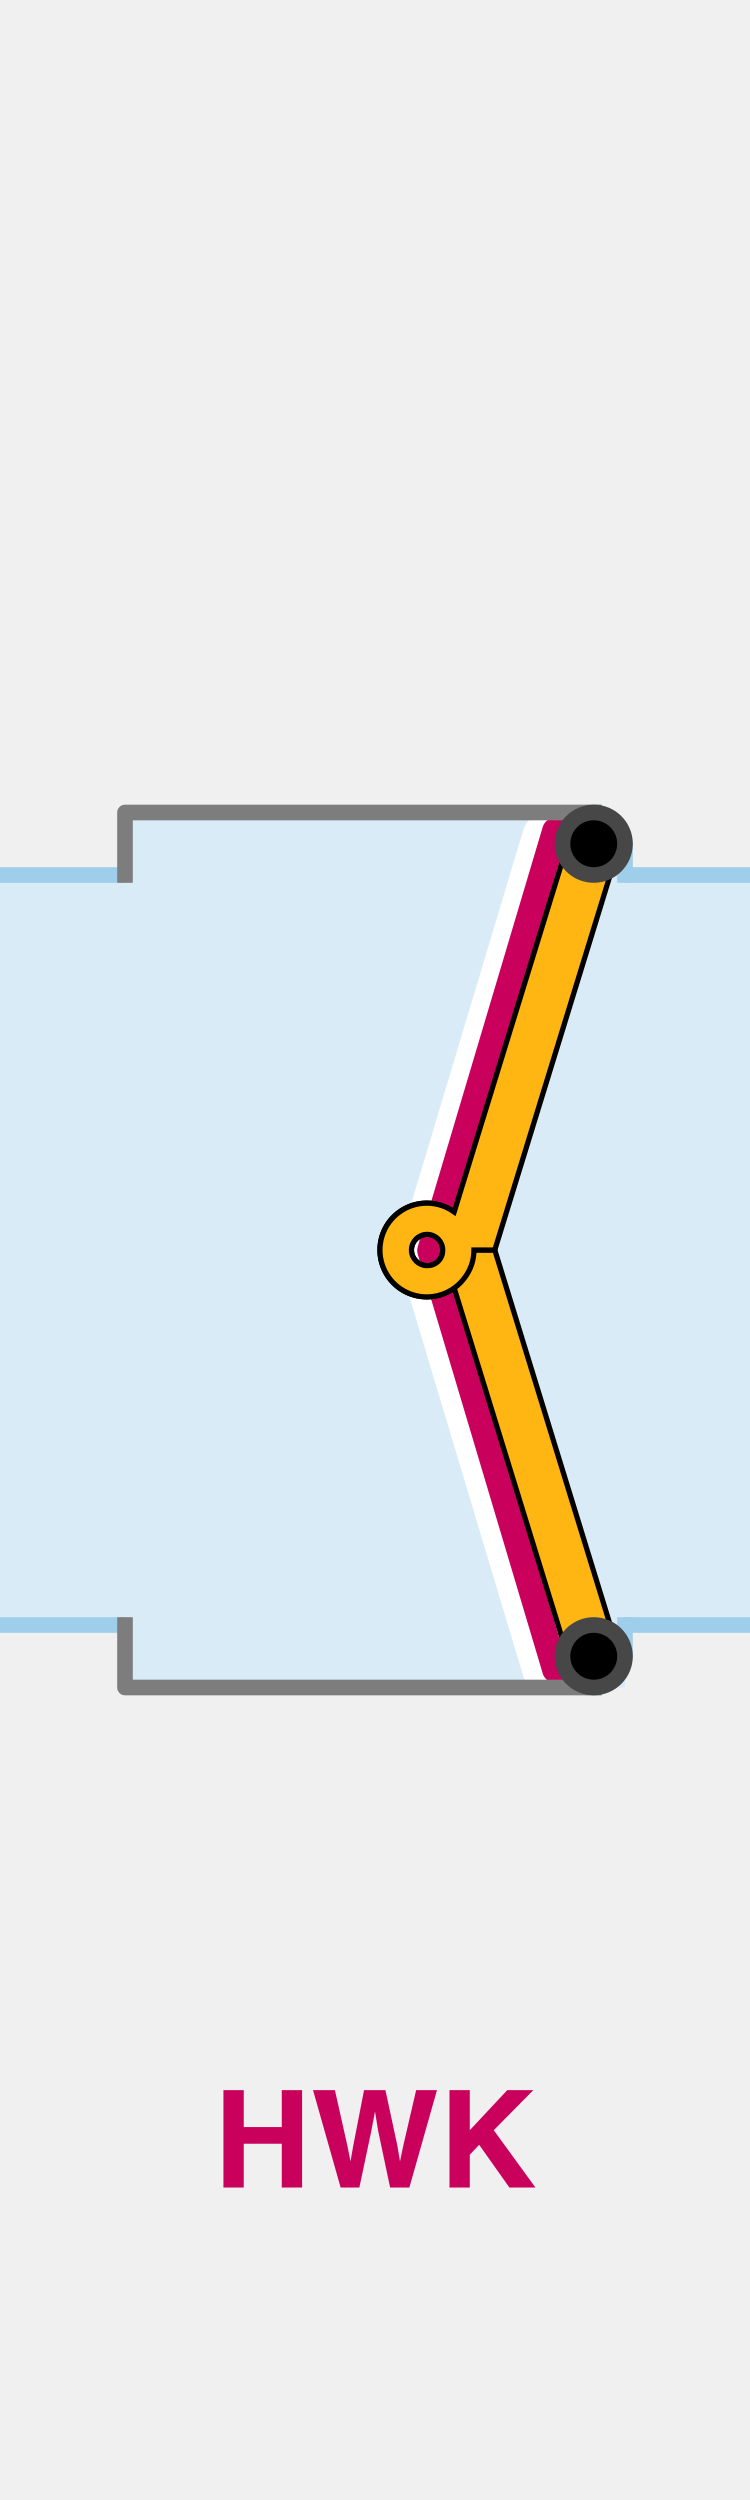
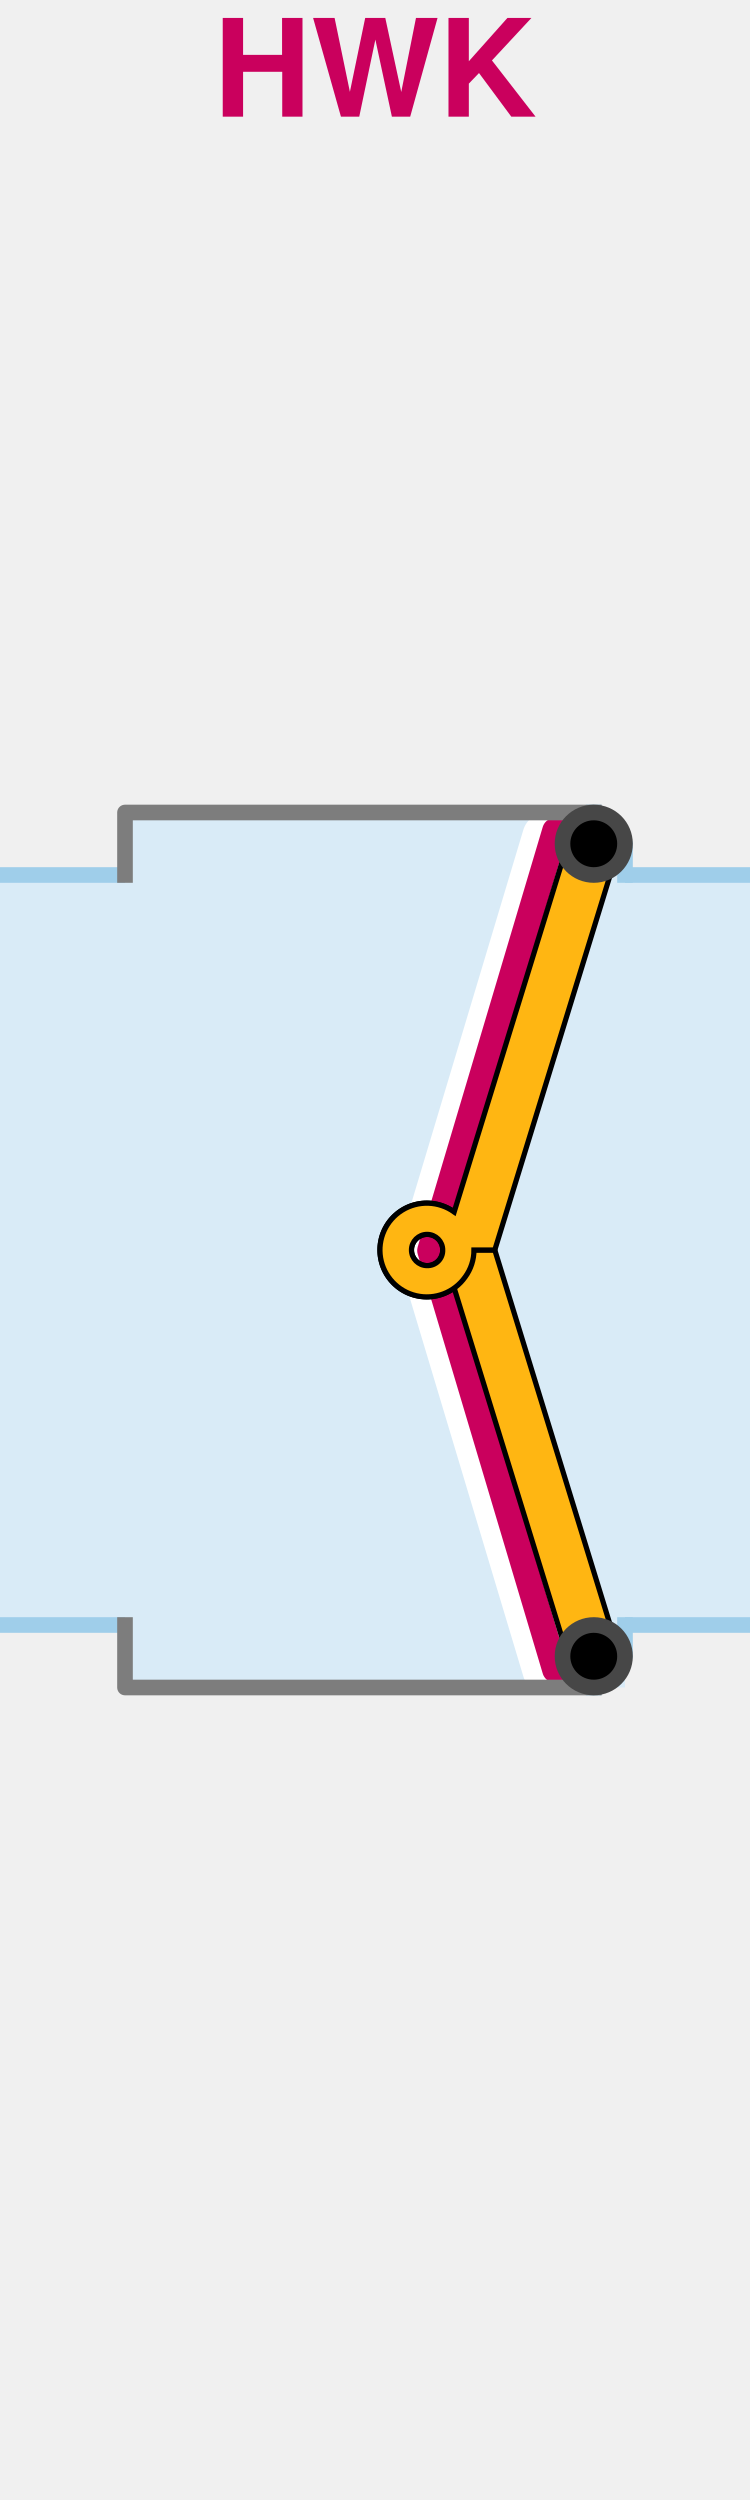
- <svg xmlns="http://www.w3.org/2000/svg" data-name="Layer 1" width="144" height="480" viewBox="0 0 144 480">
-   <path d="M0 168h144v144H0z" fill="#d9ebf7" />
-   <path d="M24 312H0m0-144h24m120 144h-24m0-144h24" fill="none" stroke="#9fceea" stroke-miterlimit="10" stroke-width="3" />
-   <path d="M24 312h96v12H24z" fill="#d9ebf7" />
-   <path d="M120 312H24v12h89.4z" fill="#d9ebf7" />
-   <path d="M114 324v-6h6v-6" fill="none" stroke="#9fceea" stroke-linecap="square" stroke-linejoin="round" stroke-width="3" />
-   <path d="M120 168H24v-12h89.4z" fill="#d9ebf7" />
-   <path d="M114 156v6h6v6" fill="none" stroke="#9fceea" stroke-linecap="square" stroke-linejoin="round" stroke-width="3" />
-   <path d="M104.8 160.6l-24 80 24 80" fill="none" stroke="#fff" stroke-linecap="round" stroke-linejoin="round" stroke-width="9" />
-   <path d="M106.6 320.6l-24-80.5 24-80.6" fill="none" stroke="#ca005d" stroke-linecap="round" stroke-linejoin="round" stroke-width="5" />
-   <path d="M24 312v12h90M24 168v-12h90" fill="none" stroke="#7d7d7d" stroke-linecap="square" stroke-linejoin="round" stroke-width="3" />
-   <path d="M109 318l-21.8-70.7a9 9 0 1 1 2.1-12.5A8.7 8.7 0 0 1 91 240h4l24 78zm-27-81a3 3 0 1 0 3 3 2.9 2.9 0 0 0-3-3z" fill="#ffb612" stroke="#000" stroke-miterlimit="10" />
+ <svg xmlns="http://www.w3.org/2000/svg" id="568c22ad-e5a1-400b-a5a3-a758d9be13ce" data-name="Layer 1" width="144" height="480" viewBox="0 0 144 480">
+   <path d="M0,168H144V312H0Z" fill="#d9ebf7" />
+   <path d="M24,312H0M0,168H24M144,312H120m0-144h24" fill="none" stroke="#9fceea" stroke-miterlimit="10" stroke-width="3" />
+   <path d="M24,312h96v12H24Z" fill="#d9ebf7" />
+   <path d="M120,312H24v12h89.4Z" fill="#d9ebf7" />
+   <path d="M114,324v-6h6v-6" fill="none" stroke="#9fceea" stroke-linecap="square" stroke-linejoin="round" stroke-width="3" />
+   <path d="M120,168H24V156h89.4Z" fill="#d9ebf7" />
+   <path d="M114,156v6h6v6" fill="none" stroke="#9fceea" stroke-linecap="square" stroke-linejoin="round" stroke-width="3" />
+   <path d="M104.8,160.6l-24,80,24,80" fill="none" stroke="#fff" stroke-linecap="round" stroke-linejoin="round" stroke-width="9" />
+   <path d="M106.6,320.6l-24-80.5,24-80.6" fill="none" stroke="#ca005d" stroke-linecap="round" stroke-linejoin="round" stroke-width="5" />
+   <path d="M24,312v12h90M24,168V156h90" fill="none" stroke="#7d7d7d" stroke-linecap="square" stroke-linejoin="round" stroke-width="3" />
+   <path d="M109,318,87.2,247.3a9,9,0,1,1,2.1-12.5A8.7,8.7,0,0,1,91,240h4l24,78ZM82,237a3,3,0,1,0,3,3A2.9,2.9,0,0,0,82,237Z" fill="#ffb612" stroke="#000" stroke-miterlimit="10" />
  <circle cx="114" cy="318" r="6" stroke="#474747" stroke-miterlimit="10" stroke-width="3" />
-   <path d="M109 162l-21.8 70.7a9 9 0 1 0 2.1 12.5A8.7 8.7 0 0 0 91 240h4l24-78zm-27 81a3 3 0 1 1 3-3 2.9 2.9 0 0 1-3 3z" fill="#ffb612" stroke="#000" stroke-miterlimit="10" />
+   <path d="M109,162,87.2,232.7a9,9,0,1,0,2.1,12.5A8.7,8.7,0,0,0,91,240h4l24-78ZM82,243a3,3,0,1,1,3-3A2.9,2.9,0,0,1,82,243Z" fill="#ffb612" stroke="#000" stroke-miterlimit="10" />
  <circle cx="114" cy="162" r="6" stroke="#474747" stroke-miterlimit="10" stroke-width="3" />
-   <g style="isolation:isolate" fill="#ca005d">
-     <path d="M42.9 420v-18.7h3.9v7.1h7.3v-7.1H58V420h-3.9v-8.4h-7.3v8.4zM64.3 401.3l2.4 10.7.6 3 .5-2.9 2.1-10.8H74l2.3 10.7.5 3 .6-2.9 2.5-10.8h4L78.6 420h-3.7l-2.3-10.9-.6-3.7-.7 3.7L69 420h-3.6l-5.3-18.7zM86.3 401.3h3.9v7.7l7.2-7.7h5l-7.6 7.7 8 11h-5l-5.8-8.2-1.8 1.9v6.3h-3.9z" />
+   <g id="e6a64610-d2b5-4c89-8b84-01c3006886a0" data-name="hwk">
+     <text transform="translate(41 22.4)" font-size="26" fill="#ca005d" font-family="Helvetica-Bold, Helvetica" font-weight="700" style="isolation: isolate">HWK</text>
  </g>
</svg>
